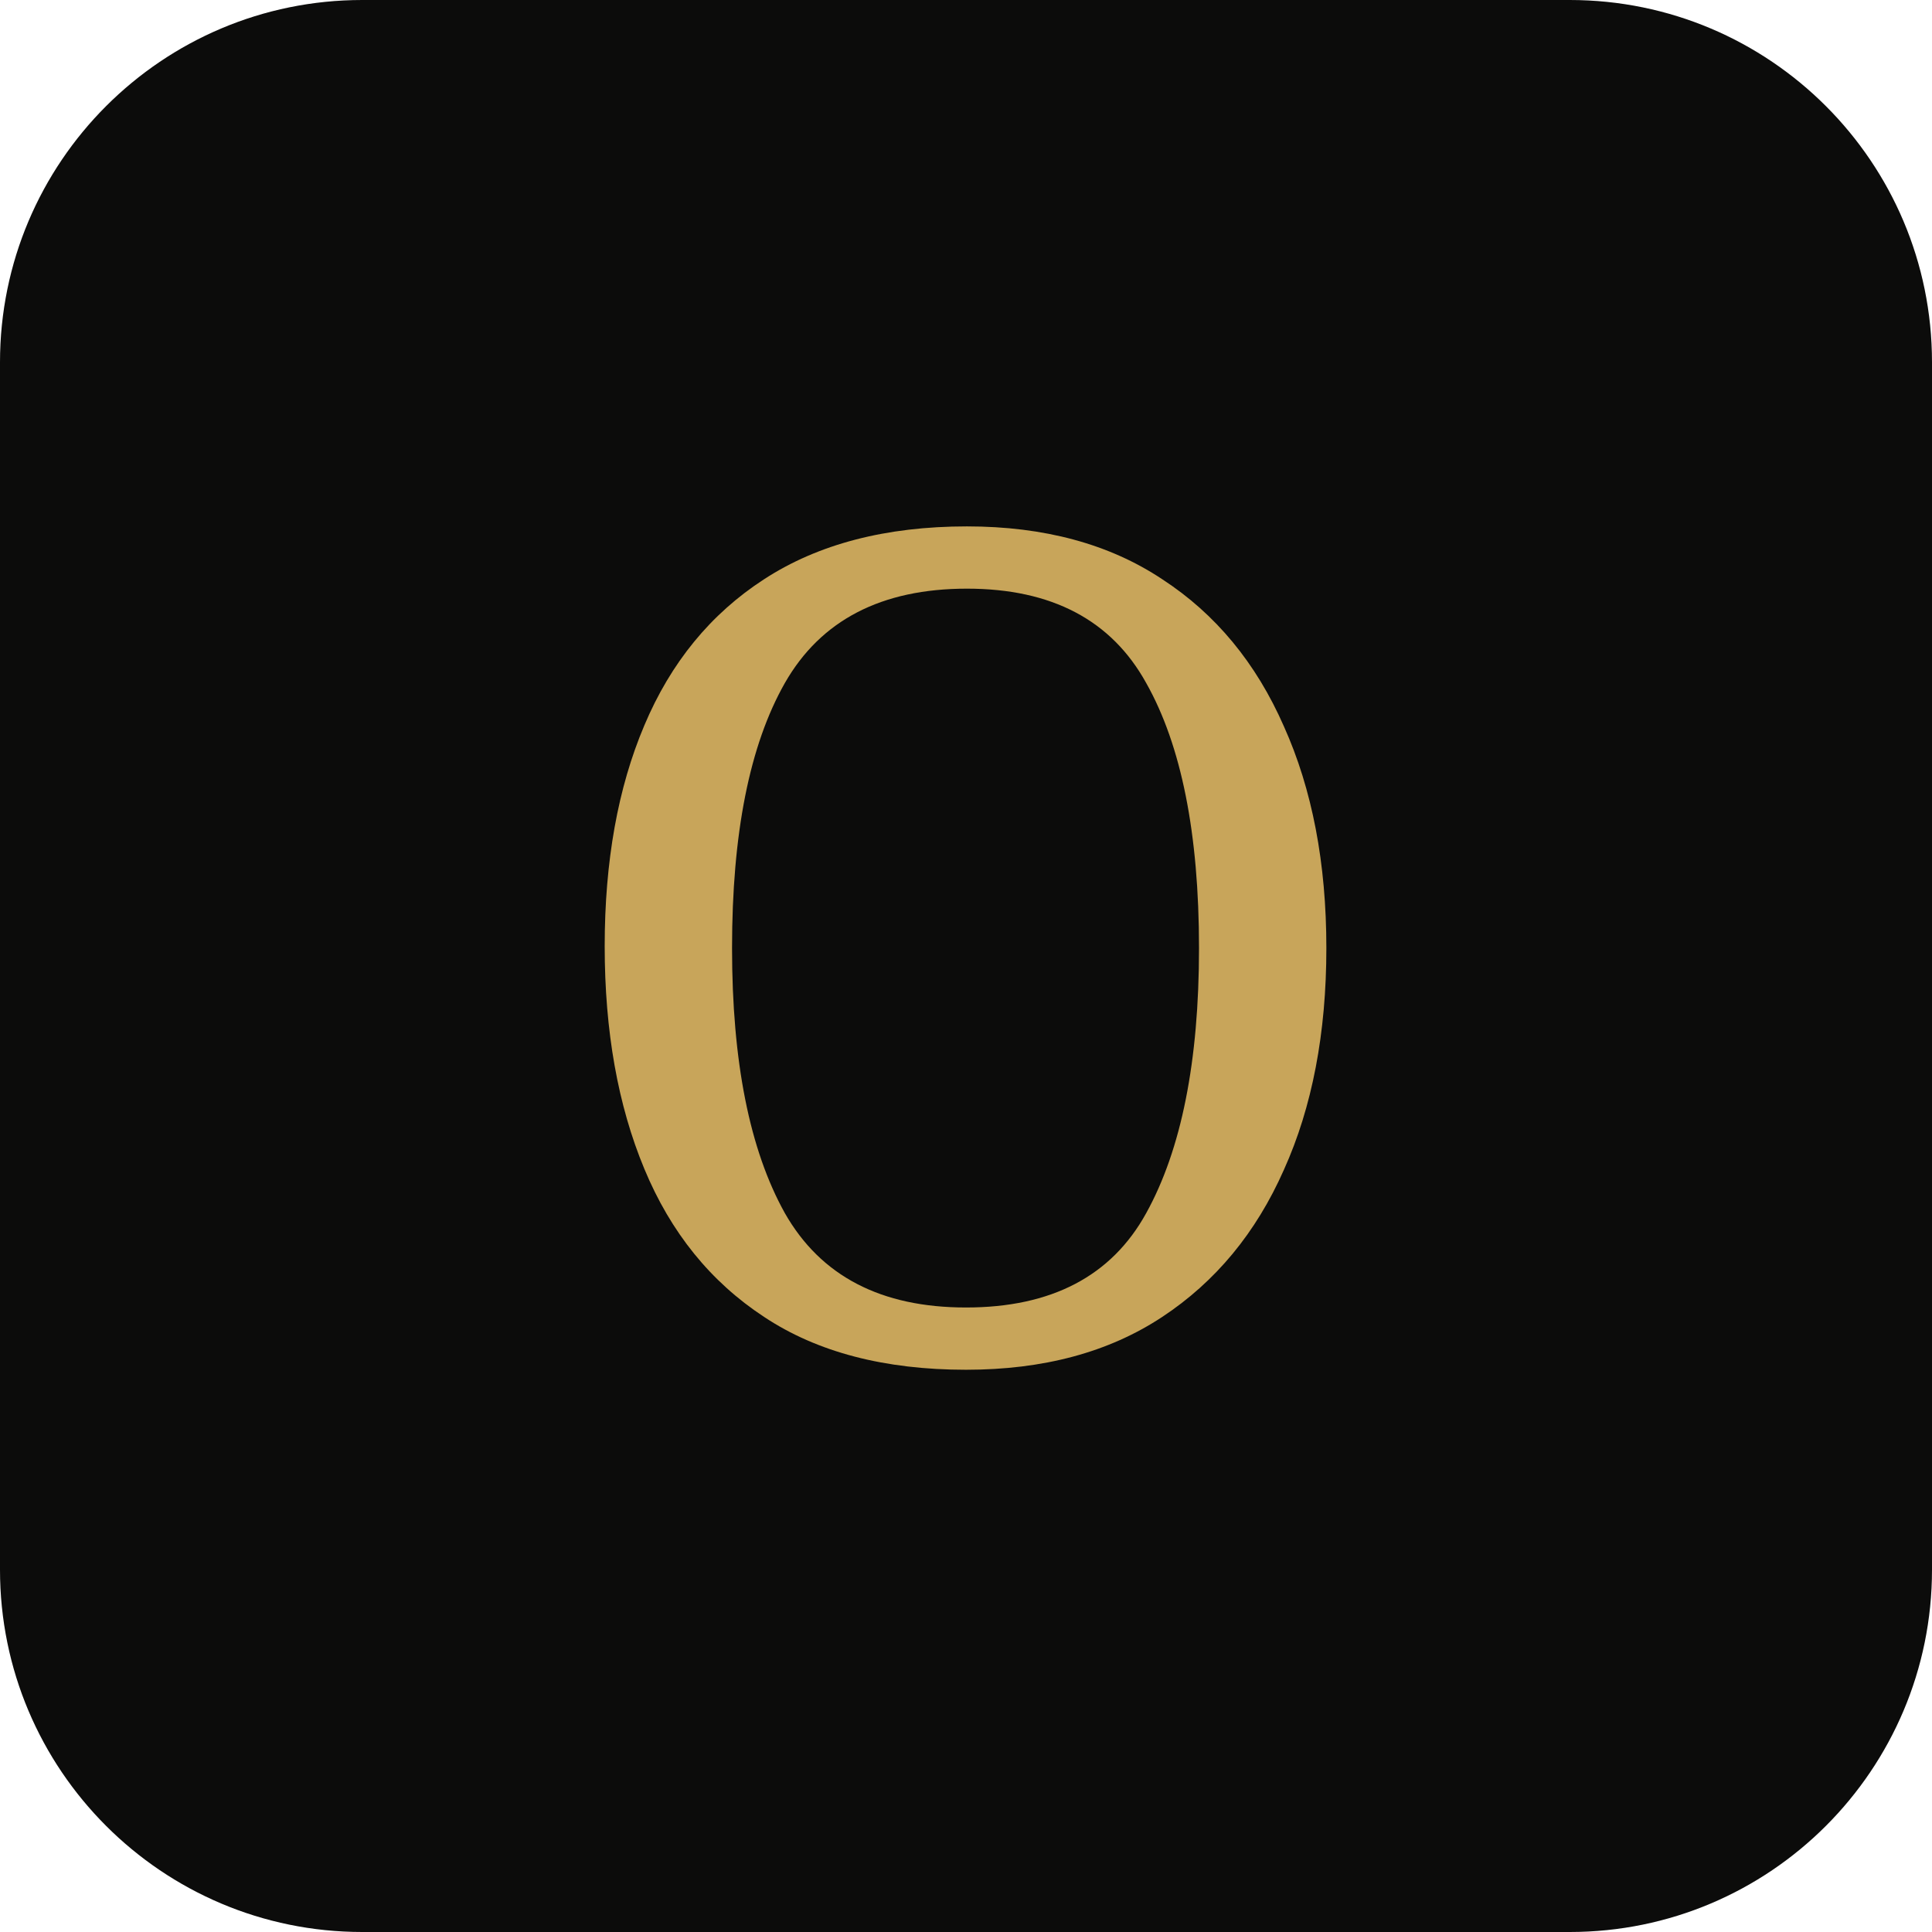
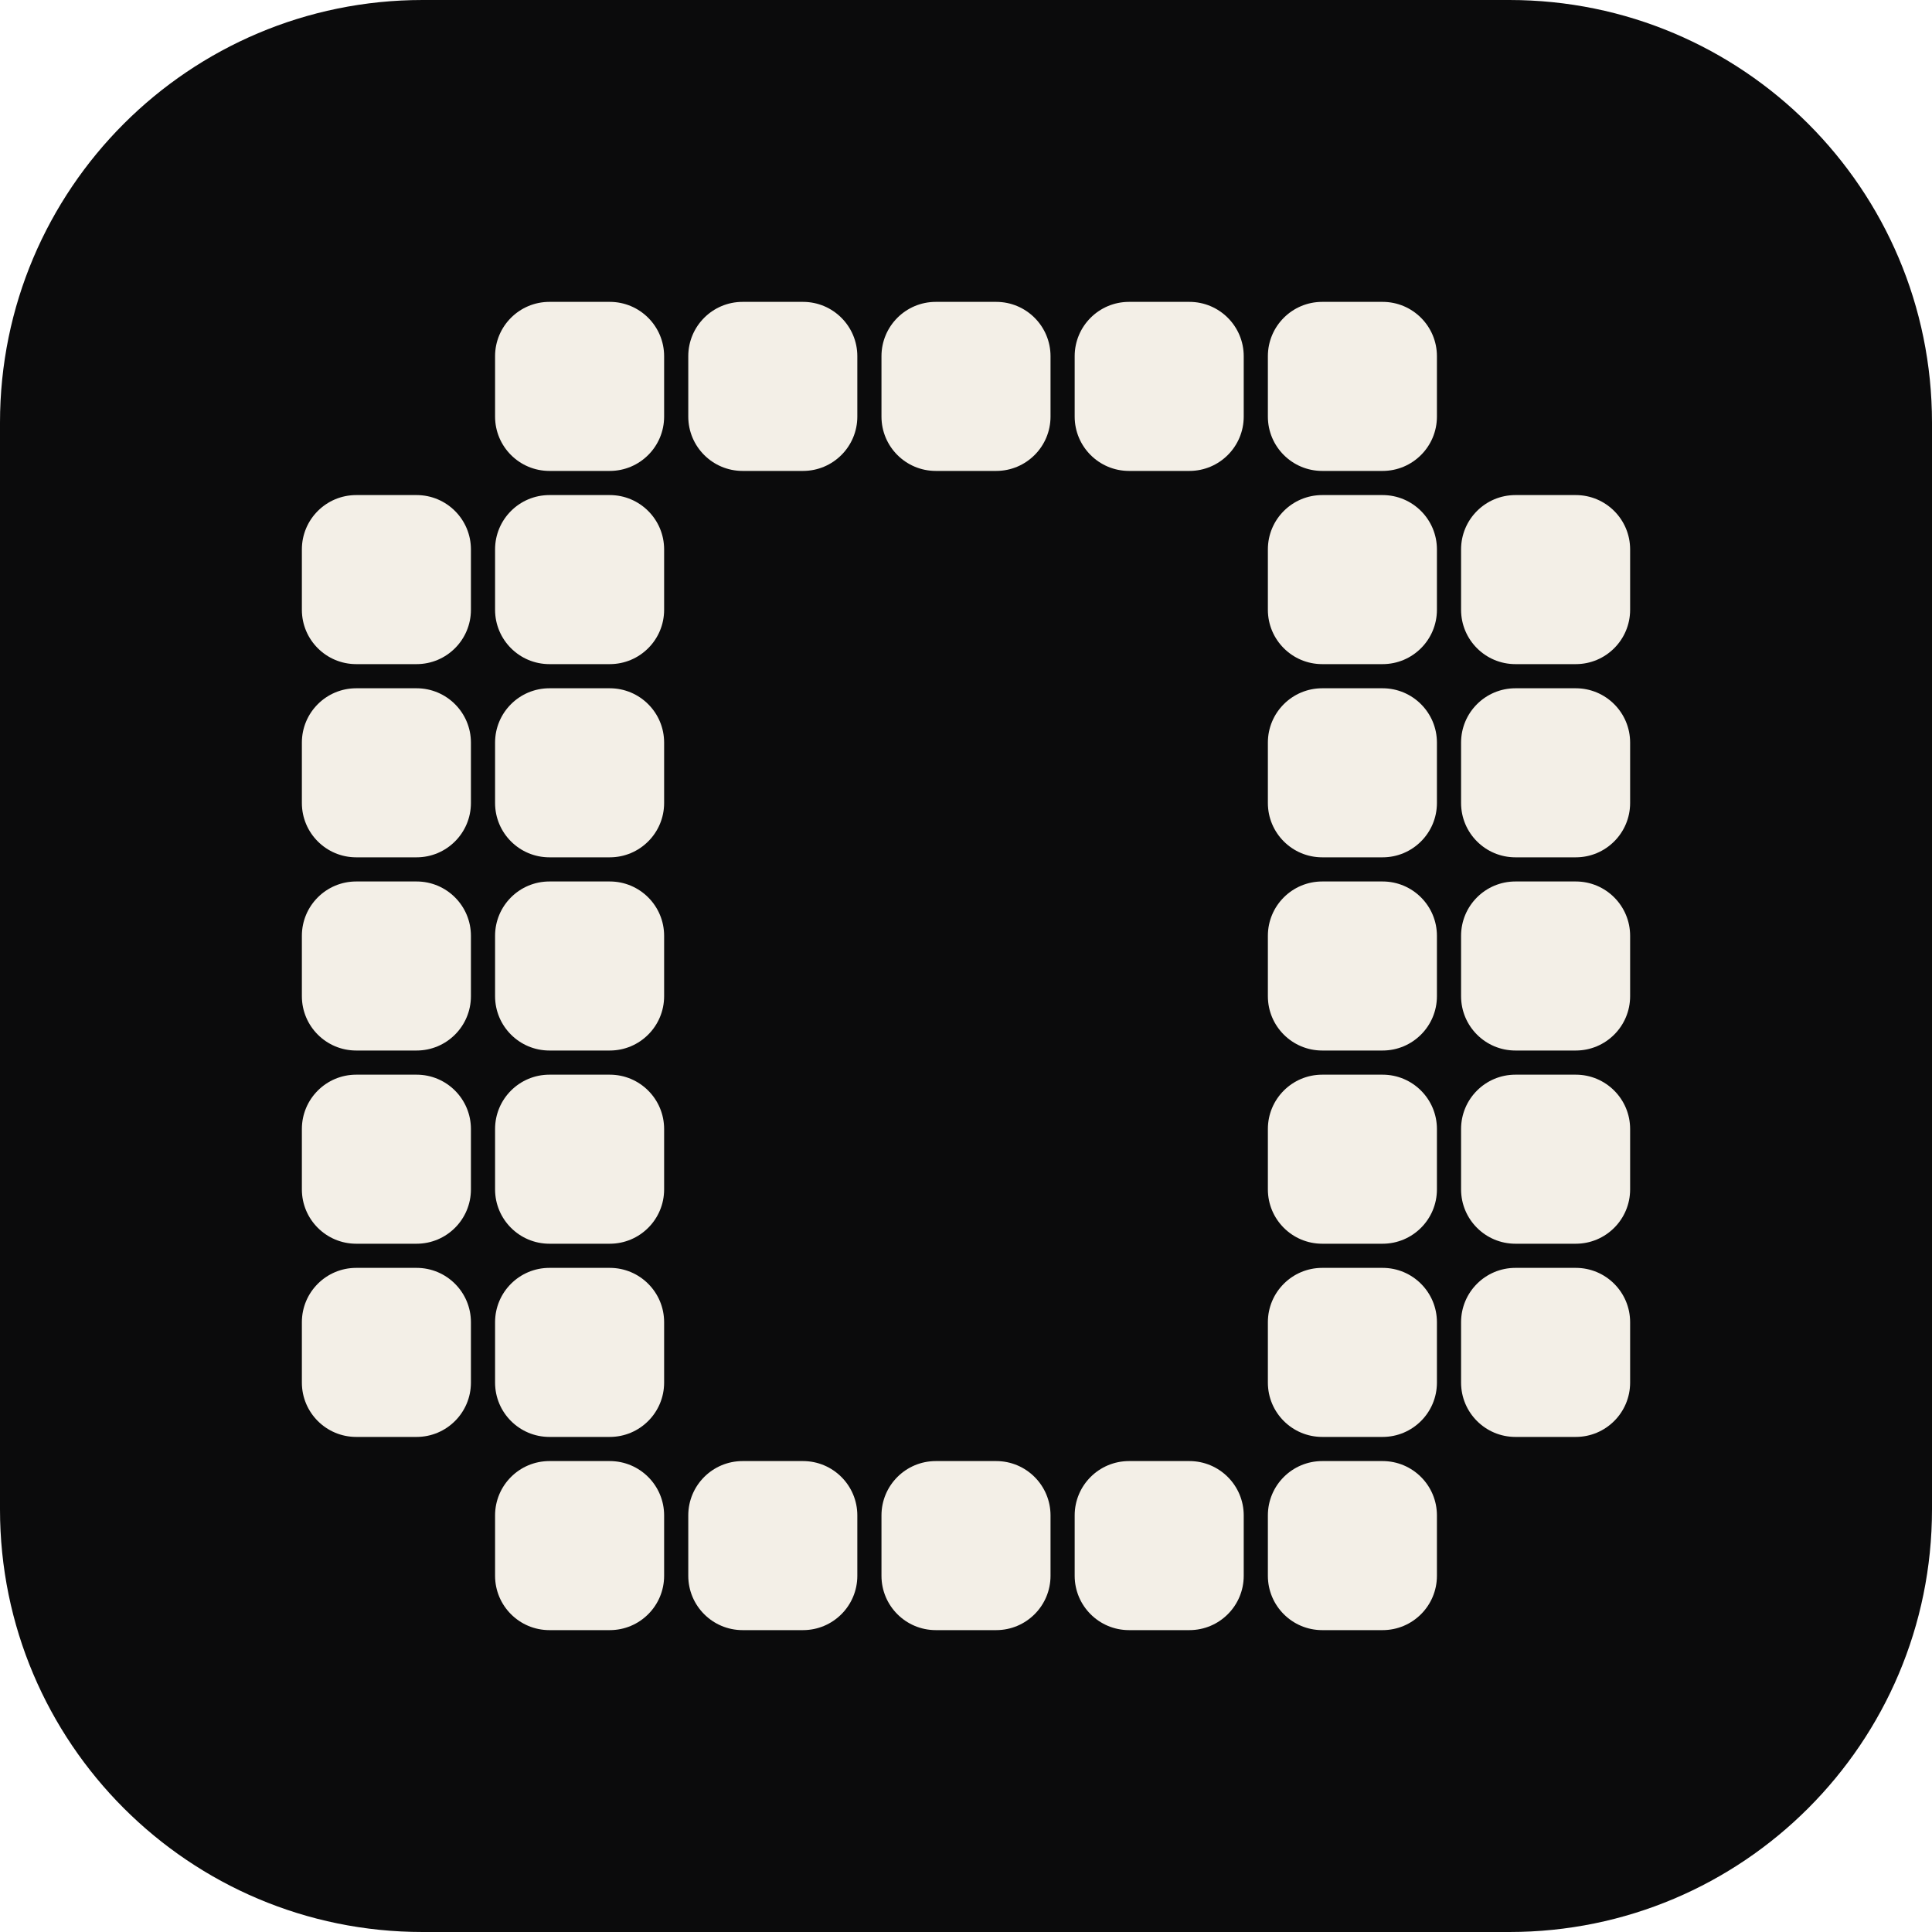
<svg xmlns="http://www.w3.org/2000/svg" viewBox="0 0 32 32">
-   <rect width="32" height="32" rx="6" fill="#0c0c0b" />
-   <text x="16" y="22.5" font-family="Georgia, serif" font-size="19" font-weight="400" fill="#c8a55a" text-anchor="middle">O</text>
+   <rect width="32" height="32" rx="7" fill="#0b0b0c" />
+   <g fill="#f3efe7">
+     <rect x="8.20" y="5.00" width="2.80" height="2.80" rx="0.9" />
+     <rect x="11.40" y="5.00" width="2.80" height="2.80" rx="0.9" />
+     <rect x="14.60" y="5.00" width="2.80" height="2.80" rx="0.9" />
+     <rect x="17.80" y="5.00" width="2.80" height="2.80" rx="0.9" />
+     <rect x="21.00" y="5.00" width="2.80" height="2.80" rx="0.9" />
+     <rect x="5.00" y="8.20" width="2.80" height="2.80" rx="0.9" />
+     <rect x="8.20" y="8.20" width="2.80" height="2.80" rx="0.9" />
+     <rect x="21.00" y="8.20" width="2.80" height="2.80" rx="0.9" />
+     <rect x="24.20" y="8.20" width="2.80" height="2.80" rx="0.9" />
+     <rect x="5.00" y="11.40" width="2.80" height="2.80" rx="0.9" />
+     <rect x="8.20" y="11.40" width="2.80" height="2.80" rx="0.9" />
+     <rect x="21.00" y="11.40" width="2.80" height="2.80" rx="0.9" />
+     <rect x="24.20" y="11.40" width="2.80" height="2.80" rx="0.9" />
+     <rect x="5.00" y="14.60" width="2.80" height="2.80" rx="0.9" />
+     <rect x="8.20" y="14.60" width="2.80" height="2.80" rx="0.9" />
+     <rect x="21.00" y="14.60" width="2.80" height="2.80" rx="0.9" />
+     <rect x="24.20" y="14.60" width="2.80" height="2.80" rx="0.9" />
+     <rect x="5.00" y="17.80" width="2.80" height="2.80" rx="0.9" />
+     <rect x="8.20" y="17.80" width="2.80" height="2.80" rx="0.9" />
+     <rect x="21.00" y="17.80" width="2.80" height="2.80" rx="0.9" />
+     <rect x="24.20" y="17.80" width="2.80" height="2.80" rx="0.9" />
+     <rect x="5.00" y="21.00" width="2.80" height="2.80" rx="0.9" />
+     <rect x="8.20" y="21.00" width="2.80" height="2.80" rx="0.9" />
+     <rect x="21.00" y="21.00" width="2.80" height="2.80" rx="0.9" />
+     <rect x="24.20" y="21.00" width="2.80" height="2.80" rx="0.9" />
+     <rect x="8.20" y="24.20" width="2.80" height="2.80" rx="0.9" />
+     <rect x="11.40" y="24.20" width="2.80" height="2.80" rx="0.9" />
+     <rect x="14.60" y="24.20" width="2.80" height="2.80" rx="0.9" />
+     <rect x="17.80" y="24.20" width="2.80" height="2.80" rx="0.9" />
+     <rect x="21.00" y="24.20" width="2.80" height="2.80" rx="0.9" />
+   </g>
</svg>
